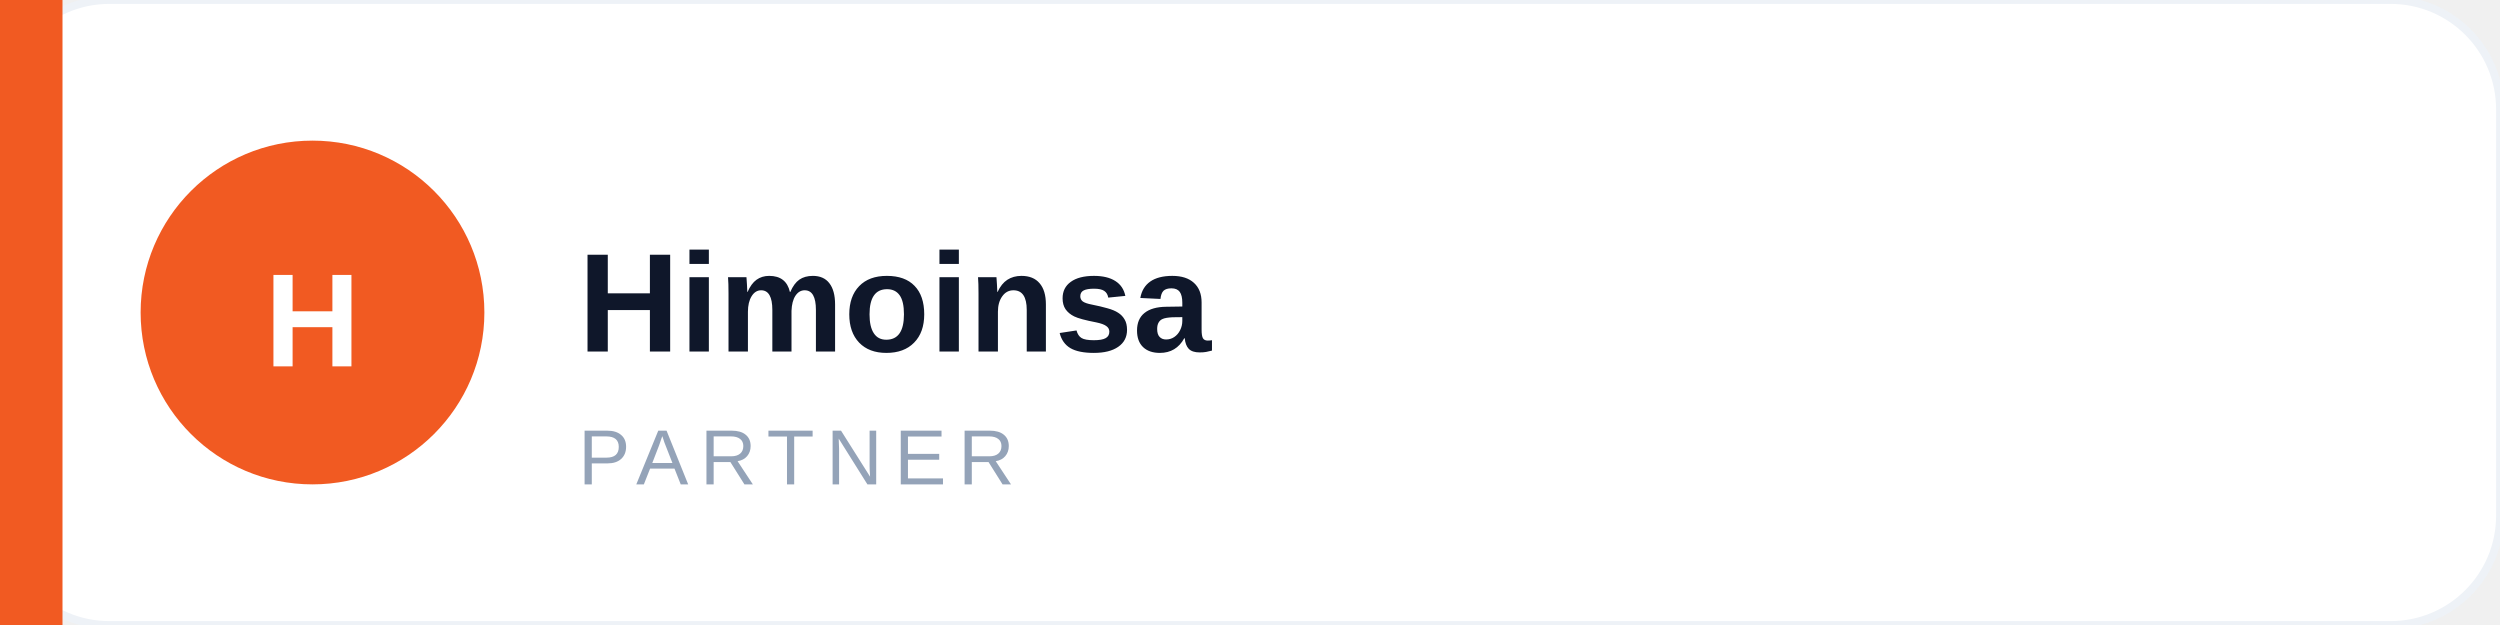
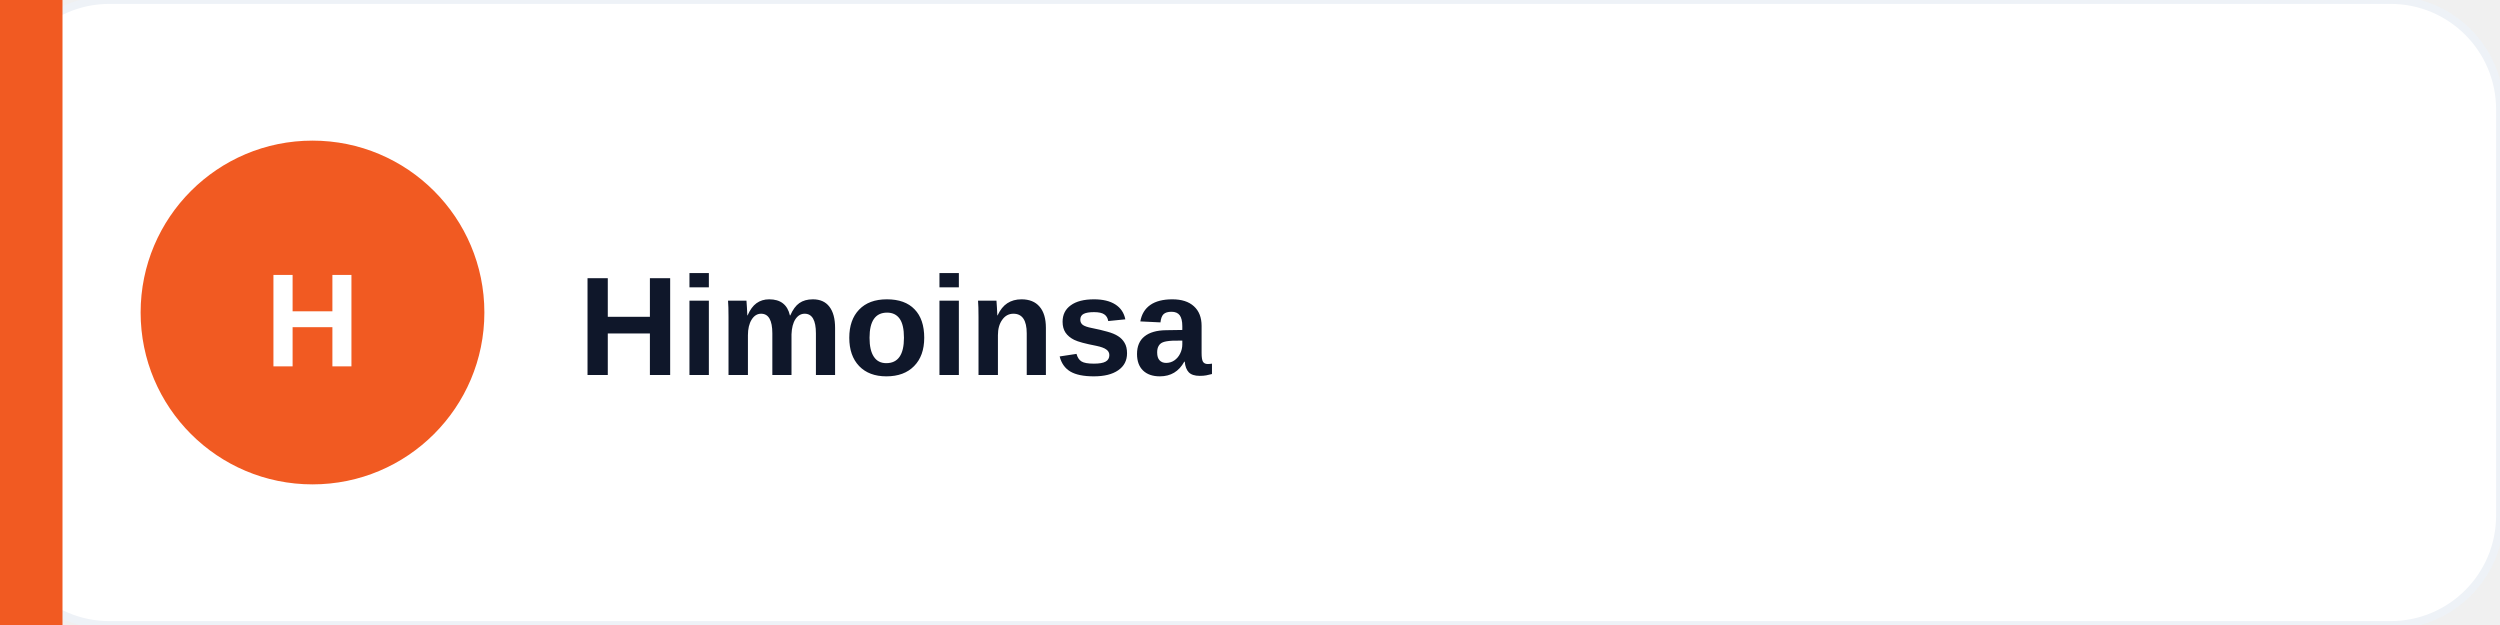
<svg xmlns="http://www.w3.org/2000/svg" viewBox="0 0 320 80" role="img" aria-label="Himoinsa">
  <rect width="320" height="80" rx="14" fill="#FFFFFF" stroke="#EEF2F7" />
  <rect x="0" y="0" width="8" height="80" fill="#F15A22" />
  <circle cx="40" cy="40" r="22" fill="#F15A22" />
  <text x="40" y="41" text-anchor="middle" dominant-baseline="central" font-family="Arial Black, Arial, sans-serif" font-size="17" font-weight="700" fill="#fff">H</text>
-   <text x="74" y="45" font-family="Arial, Helvetica, sans-serif" font-size="18" font-weight="700" fill="#0F172A">Himoinsa</text>
-   <text x="74" y="62" font-family="Arial, Helvetica, sans-serif" font-size="10" letter-spacing="1.5" fill="#94A3B8">PARTNER</text>
+   <text x="74" y="48" font-family="Arial, Helvetica, sans-serif" font-size="18" font-weight="700" fill="#0F172A">Himoinsa</text>
</svg>
